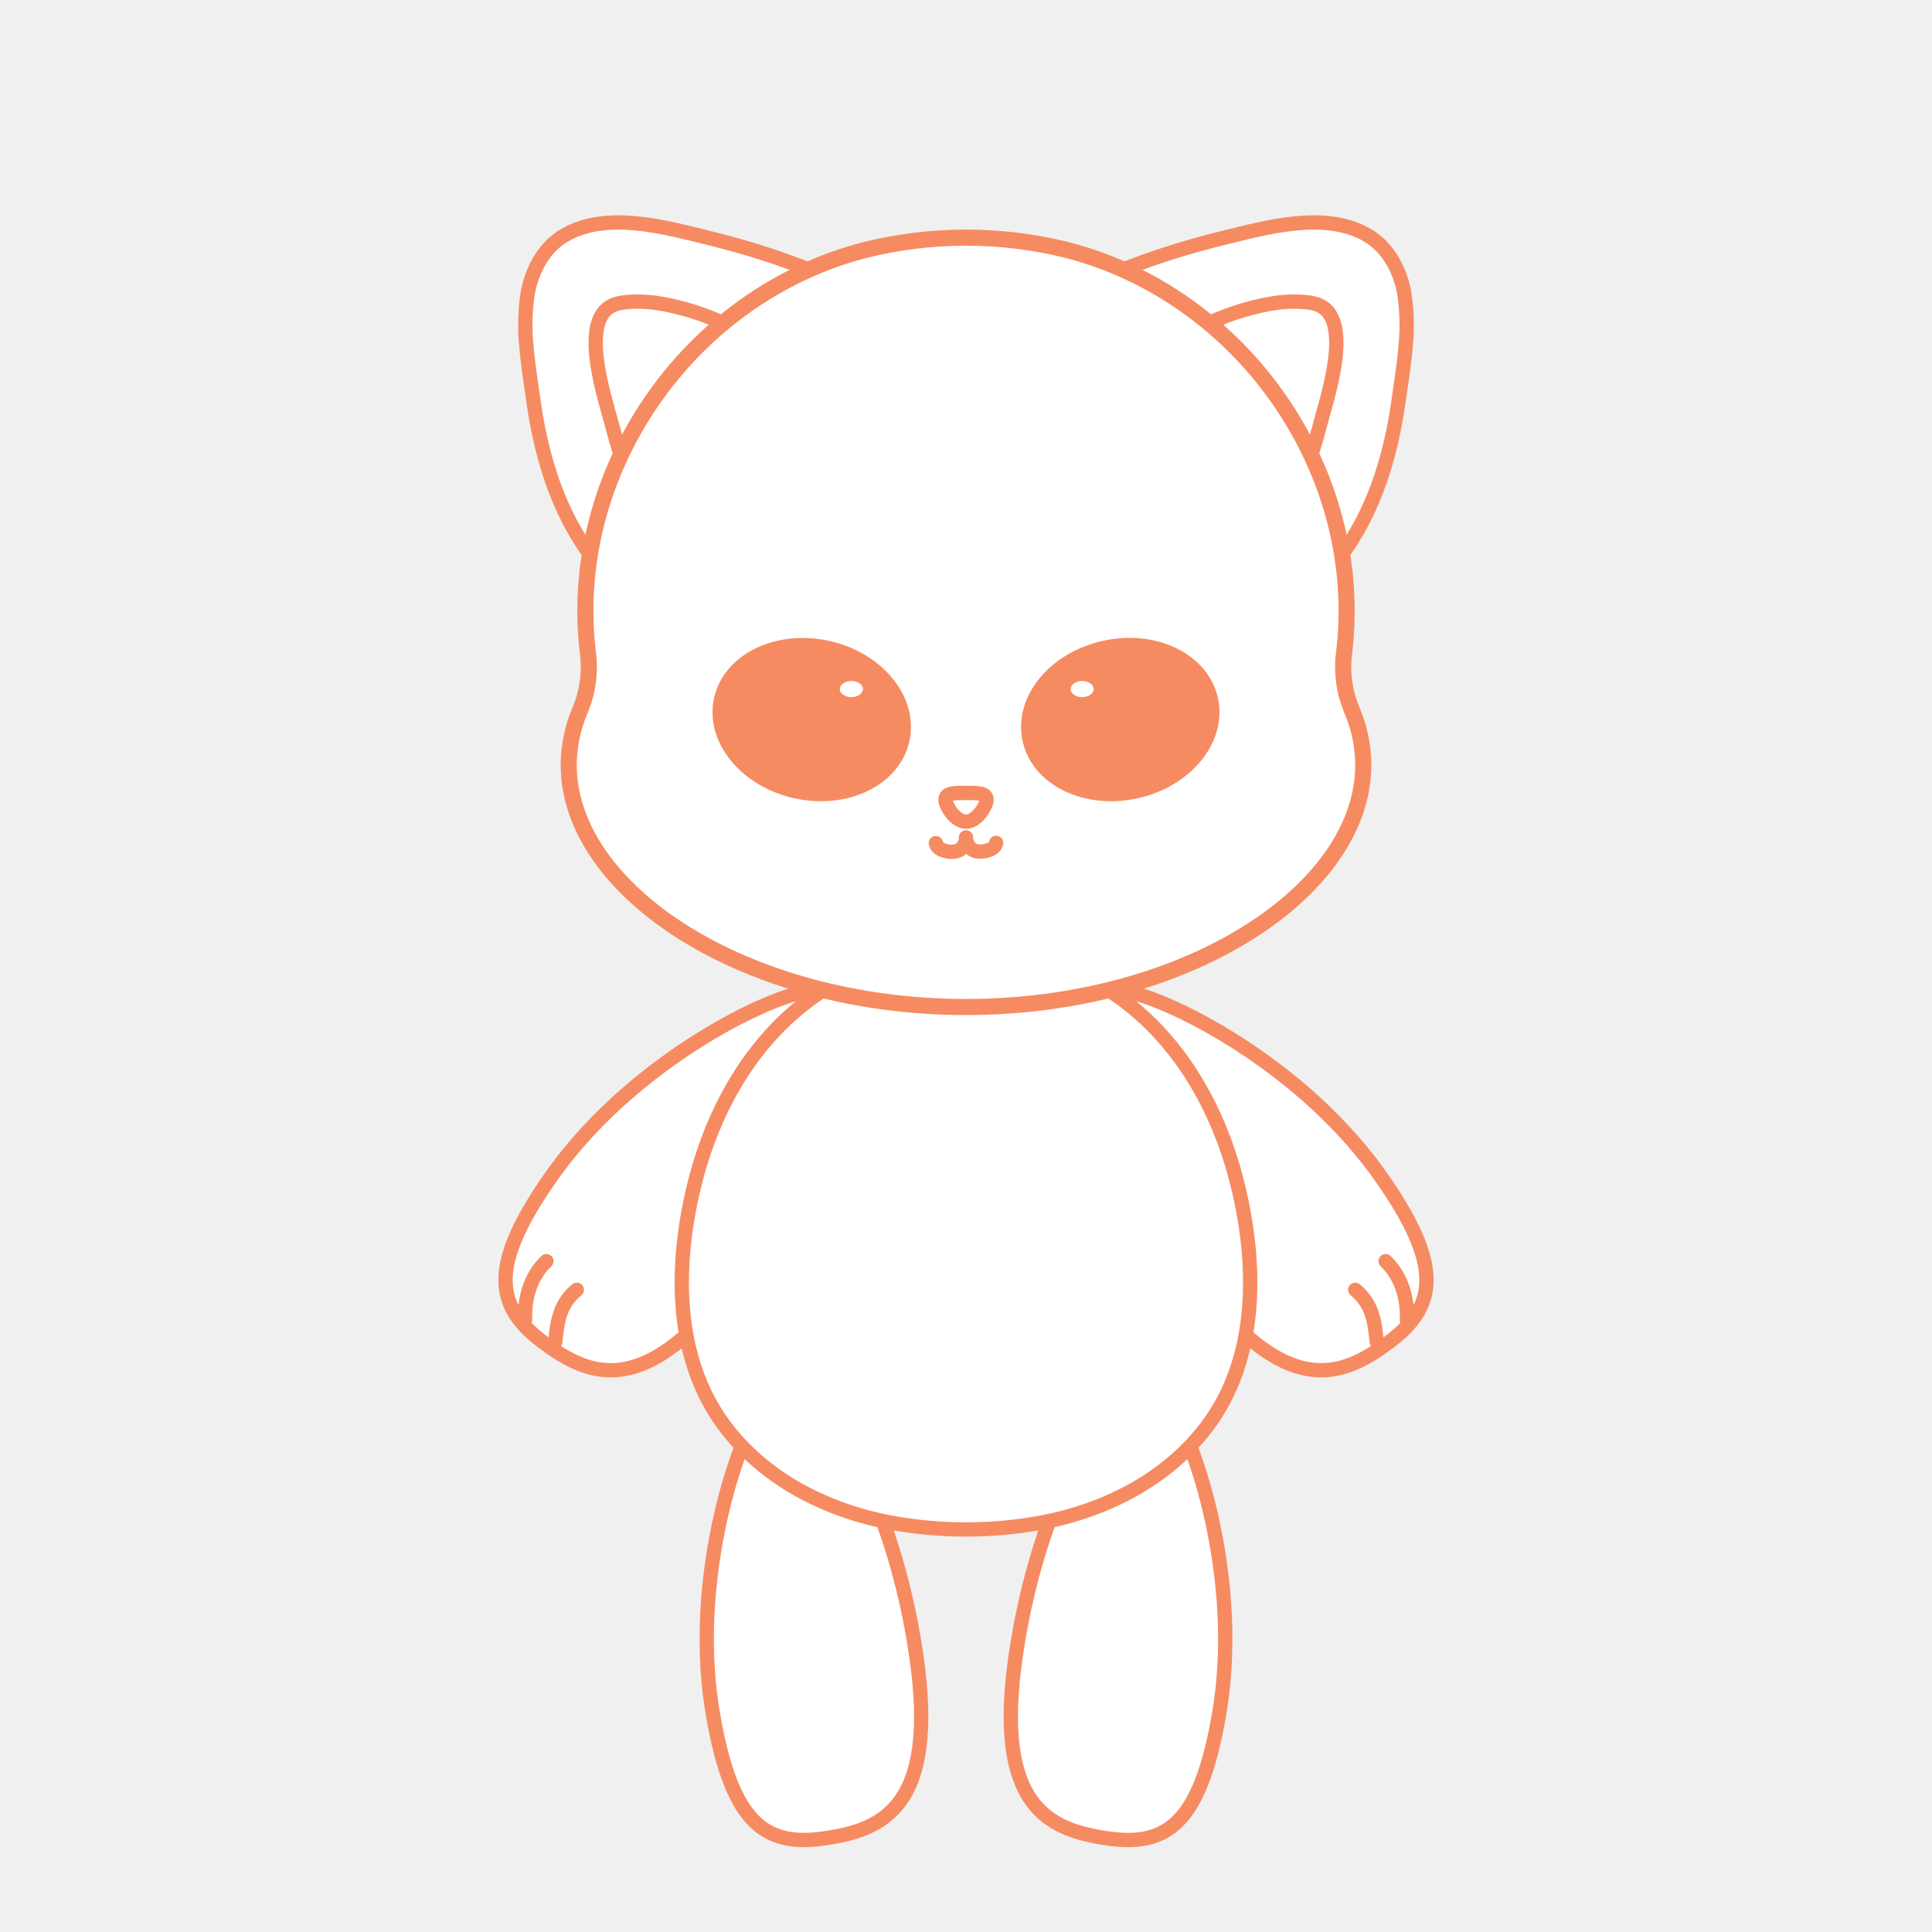
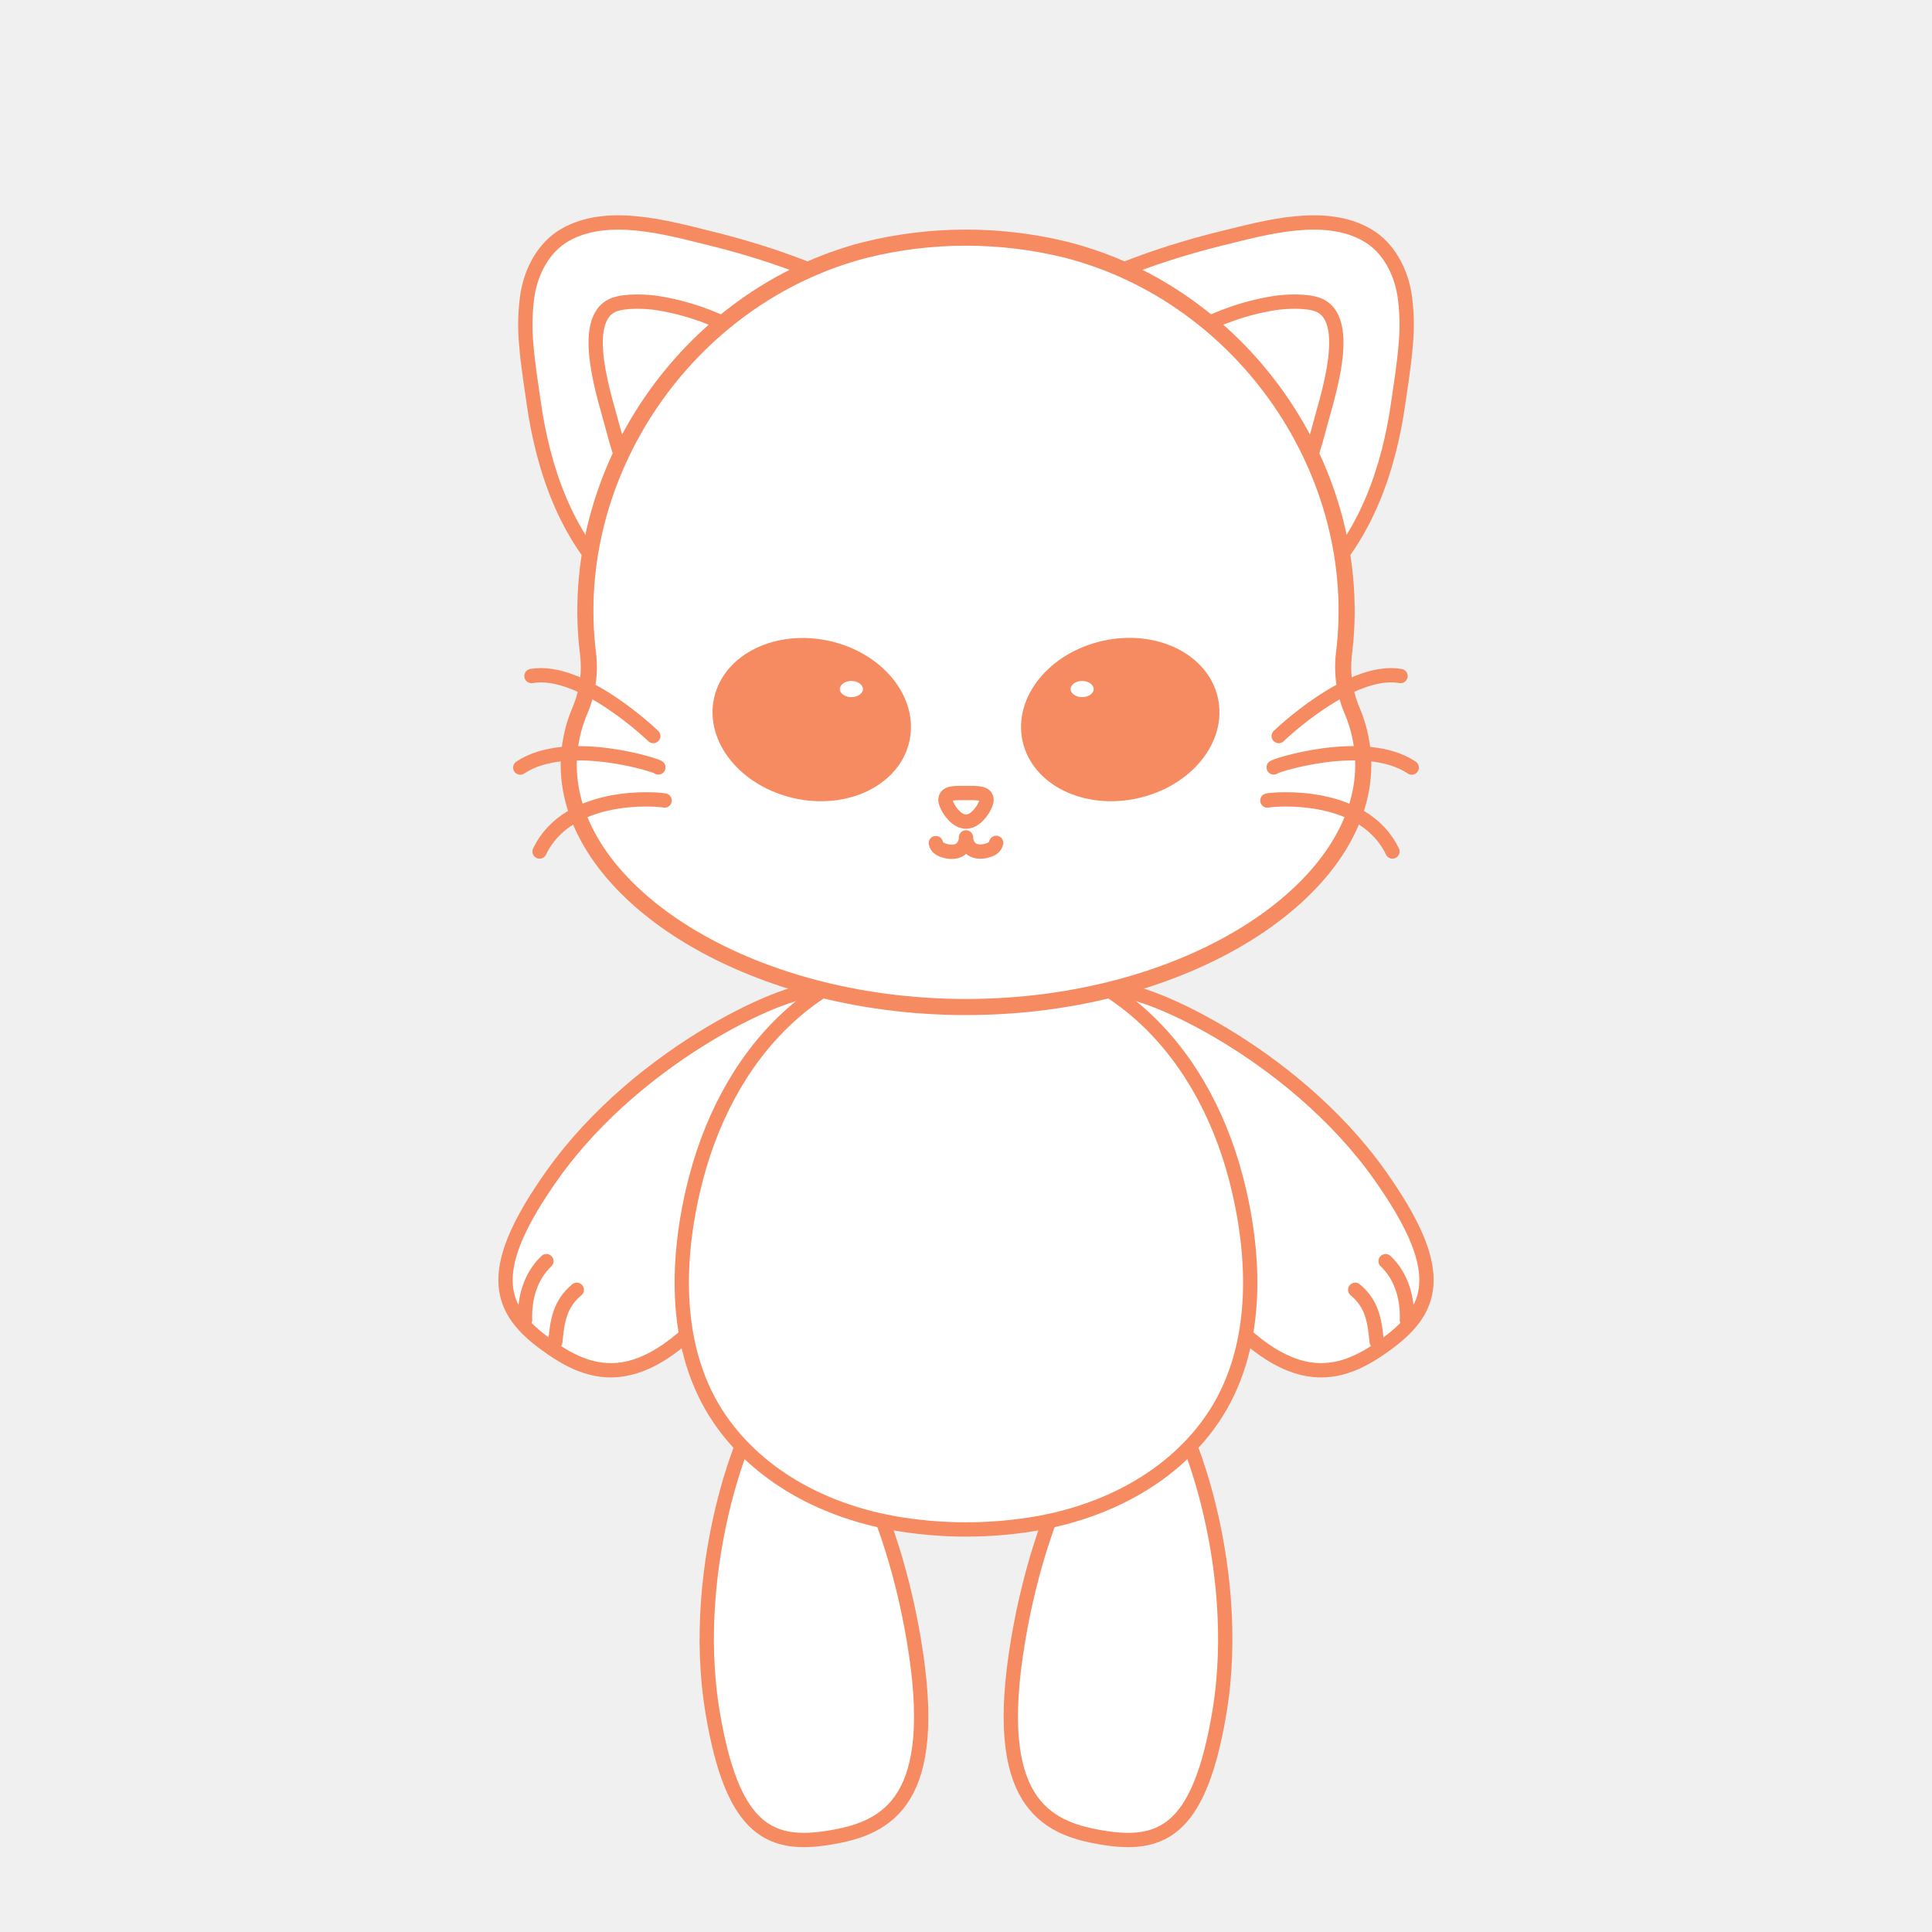
- <svg xmlns="http://www.w3.org/2000/svg" id="panda_1" data-name="panda 1" viewBox="0 0 1080 1080">
-   <defs>
-     <style>.cls-1,.cls-3{fill:#fff;}.cls-1,.cls-2,.cls-3,.cls-4{stroke:#f68b62;stroke-linecap:round;stroke-linejoin:round;}.cls-1,.cls-2,.cls-4{stroke-width:8px;}.cls-2{fill:#f68b62;}.cls-3{stroke-width:9px;}.cls-4{fill:none;}</style>
-   </defs>
-   <path class="cls-1" d="M412.21,714.19C361,782.8,330.06,770.05,303.68,750.37s-31.56-41.88,5.07-93.53c49.5-69.82,136.76-107.4,148.32-102.51C487.38,567.17,463.37,645.58,412.21,714.19Z" />
-   <path class="cls-2" d="M305.43,705c-9,8.55-12.34,20.81-11.91,33" />
-   <path class="cls-2" d="M322.43,721c-9.51,7.89-10.91,17.46-12,29" />
-   <path class="cls-1" d="M667.79,714.19c51.17,68.61,82.15,55.86,108.53,36.18s31.56-41.88-5.07-93.53C721.75,587,634.49,549.44,622.93,554.33,592.62,567.17,616.63,645.58,667.79,714.19Z" />
-   <path class="cls-2" d="M774.57,705c9,8.55,12.34,20.81,11.91,33" />
-   <path class="cls-2" d="M757.57,721c9.51,7.89,10.91,17.46,12,29" />
-   <g id="legs">
-     <path class="cls-1" d="M567.82,925.32c-12.34,84.7,18.59,97.59,51.16,102.33s51.93-7.31,62.55-69.72c14.36-84.38-20.76-172.65-32.4-177.36C618.62,768.21,580.15,840.63,567.82,925.32Z" />
-     <path class="cls-1" d="M512.18,925.32c12.34,84.7-18.59,97.59-51.16,102.33s-51.93-7.31-62.55-69.72c-14.36-84.38,20.76-172.65,32.4-177.36C461.38,768.21,499.85,840.63,512.18,925.32Z" />
+ <svg xmlns="http://www.w3.org/2000/svg" width="1080" height="1080" viewBox="0 0 1080 1080" fill="none">
+   <g id="avatar-2">
+     <g id="body">
+       <path id="Vector" d="M412.21 714.19C361 782.8 330.06 770.05 303.68 750.37C277.3 730.69 272.12 708.49 308.75 656.84C358.25 587.02 445.51 549.44 457.07 554.33C487.38 567.17 463.37 645.58 412.21 714.19Z" fill="white" stroke="#F68B62" stroke-width="8" stroke-linecap="round" stroke-linejoin="round" />
+       <g id="Vector_2">
+         <path d="M305.43 705C296.43 713.55 293.09 725.81 293.52 738Z" fill="#F68B62" />
+         <path d="M305.43 705C296.43 713.55 293.09 725.81 293.52 738" stroke="#F68B62" stroke-width="8" stroke-linecap="round" stroke-linejoin="round" />
+       </g>
+       <g id="Vector_3">
+         <path d="M322.43 721C312.92 728.89 311.52 738.46 310.43 750Z" fill="#F68B62" />
+         <path d="M322.43 721C312.92 728.89 311.52 738.46 310.43 750" stroke="#F68B62" stroke-width="8" stroke-linecap="round" stroke-linejoin="round" />
+       </g>
+       <path id="Vector_4" d="M667.79 714.19C718.96 782.8 749.94 770.05 776.32 750.37C802.7 730.69 807.88 708.49 771.25 656.84C721.75 587 634.49 549.44 622.93 554.33C592.62 567.17 616.63 645.58 667.79 714.19Z" fill="white" stroke="#F68B62" stroke-width="8" stroke-linecap="round" stroke-linejoin="round" />
+       <g id="Vector_5">
+         <path d="M774.57 705C783.57 713.55 786.91 725.81 786.48 738Z" fill="#F68B62" />
+         <path d="M774.57 705C783.57 713.55 786.91 725.81 786.48 738" stroke="#F68B62" stroke-width="8" stroke-linecap="round" stroke-linejoin="round" />
+       </g>
+       <g id="Vector_6">
+         <path d="M757.57 721C767.08 728.89 768.48 738.46 769.57 750Z" fill="#F68B62" />
+         <path d="M757.57 721C767.08 728.89 768.48 738.46 769.57 750" stroke="#F68B62" stroke-width="8" stroke-linecap="round" stroke-linejoin="round" />
+       </g>
+       <g id="legs">
+         <path id="Vector_7" d="M567.82 925.32C555.48 1010.02 586.41 1022.91 618.98 1027.65C651.55 1032.39 670.91 1020.34 681.53 957.93C695.89 873.55 660.77 785.28 649.13 780.57C618.62 768.21 580.15 840.63 567.82 925.32Z" fill="white" stroke="#F68B62" stroke-width="8" stroke-linecap="round" stroke-linejoin="round" />
+         <path id="Vector_8" d="M512.18 925.32C524.52 1010.02 493.59 1022.91 461.02 1027.65C428.45 1032.39 409.09 1020.34 398.47 957.93C384.11 873.55 419.23 785.28 430.87 780.57C461.38 768.21 499.85 840.63 512.18 925.32Z" fill="white" stroke="#F68B62" stroke-width="8" stroke-linecap="round" stroke-linejoin="round" />
+       </g>
+       <path id="torso" d="M692.67 665.7C674.92 588.75 621.58 531 540 531C458.42 531 405.08 588.75 387.33 665.7C377.18 709.7 377.23 759.4 404.63 796.51C427.03 826.85 461.91 844.42 498.4 851.26C525.912 856.22 554.088 856.22 581.6 851.26C618.09 844.42 652.97 826.85 675.37 796.51C702.77 759.4 702.82 709.7 692.67 665.7Z" fill="white" stroke="#F68B62" stroke-width="8" stroke-linecap="round" stroke-linejoin="round" />
+     </g>
+     <g id="ears-2">
+       <path id="Vector_9" d="M785.8 192.9C784.92 203.79 783.13 214.71 781.67 225.03C776.44 261.9 763.67 299.64 735.79 326.4C734.89 327.27 733.96 328.15 733.01 329C727.594 310.297 720.125 292.251 710.74 275.19C684.894 228.138 645.968 189.583 598.67 164.19C624.77 150.35 654.12 140.34 683.12 133.19C707.8 127.12 740.7 117.7 764.36 131.47C776.17 138.34 782.94 151.47 785.12 164.63C786.486 173.991 786.714 183.484 785.8 192.9Z" fill="white" stroke="#F68B62" stroke-width="8" stroke-linecap="round" stroke-linejoin="round" />
+       <path id="Vector_10" d="M737 240.73C733.218 255.611 727.647 269.979 720.41 283.52C706.319 248.77 686.257 216.754 661.13 188.92C663.49 187.33 665.34 186.11 665.84 185.83C680.216 177.629 695.95 172.08 712.29 169.45C718.58 168.45 730.17 167.94 736.49 170.25C757.6 178 741.11 224.6 737 240.73Z" fill="white" stroke="#F68B62" stroke-width="8" stroke-linecap="round" stroke-linejoin="round" />
+       <path id="Vector_11" d="M294.2 192.9C295.08 203.79 296.87 214.71 298.33 225.03C303.56 261.9 316.33 299.64 344.21 326.4C345.11 327.27 346.04 328.15 346.99 329C352.406 310.297 359.875 292.251 369.26 275.19C395.106 228.138 434.032 189.583 481.33 164.19C455.23 150.35 425.88 140.34 396.88 133.19C372.2 127.12 339.3 117.7 315.64 131.47C303.83 138.34 297.06 151.47 294.88 164.63C293.514 173.991 293.286 183.484 294.2 192.9Z" fill="white" stroke="#F68B62" stroke-width="8" stroke-linecap="round" stroke-linejoin="round" />
+       <path id="Vector_12" d="M343 240.73C346.782 255.611 352.353 269.979 359.59 283.52C373.681 248.77 393.743 216.754 418.87 188.92C416.51 187.33 414.66 186.11 414.16 185.83C399.784 177.629 384.05 172.08 367.71 169.45C361.42 168.45 349.83 167.94 343.51 170.25C322.4 178 338.89 224.6 343 240.73Z" fill="white" stroke="#F68B62" stroke-width="8" stroke-linecap="round" stroke-linejoin="round" />
+     </g>
+     <g id="face-2">
+       <path id="face-2_2" d="M755.85 397.28C751.573 387.307 749.994 376.386 751.27 365.61C763.92 264.61 695.55 165.24 596.32 139.71C559.332 130.55 520.668 130.55 483.68 139.71C384.45 165.24 316.08 264.64 328.73 365.61C330.006 376.386 328.427 387.307 324.15 397.28C320.075 406.864 317.957 417.166 317.92 427.58C317.92 498.5 417.35 562.93 540 562.93C662.65 562.93 762.08 498.5 762.08 427.58C762.043 417.166 759.925 406.864 755.85 397.28Z" fill="white" stroke="#F68B62" stroke-width="9" stroke-linecap="round" stroke-linejoin="round" />
+       <path id="Vector_13" d="M365.18 411.45C365.18 411.45 325.23 372.88 297.09 377.91" stroke="#F68B62" stroke-width="8" stroke-linecap="round" stroke-linejoin="round" />
+       <path id="Vector_14" d="M368 429C369.57 428.59 317.2 411.33 290.83 429.09" stroke="#F68B62" stroke-width="8" stroke-linecap="round" stroke-linejoin="round" />
+       <path id="Vector_15" d="M371.53 447.5C367.9 446.66 317.78 442.23 301.63 476" stroke="#F68B62" stroke-width="8" stroke-linecap="round" stroke-linejoin="round" />
+       <path id="Vector_16" d="M714.82 411.45C714.82 411.45 754.77 372.88 782.91 377.91" stroke="#F68B62" stroke-width="8" stroke-linecap="round" stroke-linejoin="round" />
+       <path id="Vector_17" d="M712 429C710.43 428.59 762.8 411.33 789.17 429.09" stroke="#F68B62" stroke-width="8" stroke-linecap="round" stroke-linejoin="round" />
+       <path id="Vector_18" d="M708.47 447.5C712.1 446.66 762.22 442.23 778.37 476" stroke="#F68B62" stroke-width="8" stroke-linecap="round" stroke-linejoin="round" />
+     </g>
+     <g id="eyes-2">
+       <path id="Vector_19" d="M635.15 442.33C607.15 448.56 580.47 435.65 575.55 413.51C570.63 391.37 589.32 368.38 617.32 362.14C645.32 355.9 672 368.83 676.91 391C681.82 413.17 663.14 436.1 635.15 442.33Z" fill="#F68B62" stroke="#F68B62" stroke-width="8" stroke-linecap="round" stroke-linejoin="round" />
+       <path id="Vector_20" d="M604.92 393.71C610.697 393.71 615.38 389.895 615.38 385.19C615.38 380.484 610.697 376.67 604.92 376.67C599.143 376.67 594.46 380.484 594.46 385.19C594.46 389.895 599.143 393.71 604.92 393.71Z" fill="white" stroke="#F68B62" stroke-width="8" stroke-linecap="round" stroke-linejoin="round" />
+       <path id="Vector_21" d="M504.45 413.51C499.53 435.65 472.84 448.56 444.85 442.33C416.86 436.1 398.16 413.11 403.09 391C408.02 368.89 434.69 356 462.68 362.18C490.67 368.36 509.37 391.37 504.45 413.51Z" fill="#F68B62" stroke="#F68B62" stroke-width="8" stroke-linecap="round" stroke-linejoin="round" />
+       <path id="Vector_22" d="M475.93 393.71C481.707 393.71 486.39 389.895 486.39 385.19C486.39 380.484 481.707 376.67 475.93 376.67C470.153 376.67 465.47 380.484 465.47 385.19C465.47 389.895 470.153 393.71 475.93 393.71Z" fill="white" stroke="#F68B62" stroke-width="8" stroke-linecap="round" stroke-linejoin="round" />
+       <path id="mouth" d="M556.86 471.17C556.3 473.61 554.58 474.7 551.43 475.58C548.75 476.34 545.3 476.26 543.14 474.65C542.152 473.872 541.356 472.878 540.812 471.744C540.267 470.61 539.99 469.367 540 468.11V468.23C540.012 469.489 539.735 470.734 539.191 471.87C538.646 473.005 537.849 474.001 536.86 474.78C534.7 476.39 531.25 476.46 528.57 475.71C525.42 474.83 523.7 473.71 523.14 471.3" stroke="#F68B62" stroke-width="8" stroke-linecap="round" stroke-linejoin="round" />
+       <path id="Vector_23" d="M551.49 447.2C551.49 449.99 546.35 459.31 540 459.31C533.65 459.31 528.51 450 528.51 447.2C528.51 442.96 533.65 443.29 540 443.29C546.35 443.29 551.49 443 551.49 447.2Z" fill="white" stroke="#F68B62" stroke-width="8" stroke-linecap="round" stroke-linejoin="round" />
+     </g>
  </g>
-   <path id="torso" class="cls-1" d="M692.67,665.7C674.92,588.75,621.58,531,540,531S405.08,588.75,387.33,665.7c-10.15,44-10.1,93.7,17.3,130.81,22.4,30.34,57.28,47.91,93.77,54.75a234.46,234.46,0,0,0,83.2,0c36.49-6.84,71.37-24.41,93.77-54.75C702.77,759.4,702.82,709.7,692.67,665.7Z" />
-   <path class="cls-1" d="M785.8,192.9c-.88,10.89-2.67,21.81-4.13,32.13-5.23,36.87-18,74.61-45.88,101.37-.9.87-1.83,1.75-2.78,2.6a264,264,0,0,0-22.27-53.81,277.78,277.78,0,0,0-112.07-111c26.1-13.84,55.45-23.85,84.45-31,24.68-6.07,57.58-15.49,81.24-1.72,11.81,6.87,18.58,20,20.76,33.16A117.29,117.29,0,0,1,785.8,192.9Z" />
-   <path class="cls-1" d="M737,240.73a190.15,190.15,0,0,1-16.59,42.79,321.44,321.44,0,0,0-59.28-94.6c2.36-1.59,4.21-2.81,4.71-3.09a138,138,0,0,1,46.45-16.38c6.29-1,17.88-1.51,24.2.8C757.6,178,741.11,224.6,737,240.73Z" />
-   <path class="cls-1" d="M294.2,192.9c.88,10.89,2.67,21.81,4.13,32.13,5.23,36.87,18,74.61,45.88,101.37.9.87,1.83,1.75,2.78,2.6a264,264,0,0,1,22.27-53.81,277.78,277.78,0,0,1,112.07-111c-26.1-13.84-55.45-23.85-84.45-31-24.68-6.07-57.58-15.49-81.24-1.72-11.81,6.87-18.58,20-20.76,33.16A117.29,117.29,0,0,0,294.2,192.9Z" />
-   <path class="cls-1" d="M343,240.73a190.15,190.15,0,0,0,16.59,42.79,321.44,321.44,0,0,1,59.28-94.6c-2.36-1.59-4.21-2.81-4.71-3.09a138,138,0,0,0-46.45-16.38c-6.29-1-17.88-1.51-24.2.8C322.4,178,338.89,224.6,343,240.73Z" />
-   <path id="face-2" class="cls-3" d="M755.85,397.28a61.89,61.89,0,0,1-4.58-31.67c12.65-101-55.72-200.37-154.95-225.9a234.29,234.29,0,0,0-112.64,0c-99.23,25.53-167.6,124.93-154.95,225.9a61.89,61.89,0,0,1-4.58,31.67,78.16,78.16,0,0,0-6.23,30.3c0,70.92,99.43,135.35,222.08,135.35S762.08,498.5,762.08,427.58A78.16,78.16,0,0,0,755.85,397.28Z" />
-   <path class="cls-2" d="M635.15,442.33c-28,6.23-54.68-6.68-59.6-28.82s13.77-45.13,41.77-51.37S672,368.83,676.91,391,663.14,436.1,635.15,442.33Z" />
-   <ellipse class="cls-1" cx="604.92" cy="385.19" rx="10.46" ry="8.52" />
-   <path class="cls-2" d="M504.45,413.51c-4.92,22.14-31.61,35.05-59.6,28.82S398.16,413.11,403.09,391s31.6-35,59.59-28.82S509.37,391.37,504.45,413.51Z" />
-   <ellipse class="cls-1" cx="475.93" cy="385.19" rx="10.46" ry="8.52" />
-   <path id="mouth" class="cls-4" d="M556.86,471.17c-.56,2.44-2.28,3.53-5.43,4.41-2.68.76-6.13.68-8.29-.93a8.24,8.24,0,0,1-3.14-6.54v.12a8.24,8.24,0,0,1-3.14,6.55c-2.16,1.61-5.61,1.68-8.29.93-3.15-.88-4.87-2-5.43-4.41" />
-   <path class="cls-1" d="M551.49,447.2c0,2.79-5.14,12.11-11.49,12.11S528.51,450,528.51,447.2c0-4.24,5.14-3.91,11.49-3.91S551.49,443,551.49,447.2Z" />
</svg>
